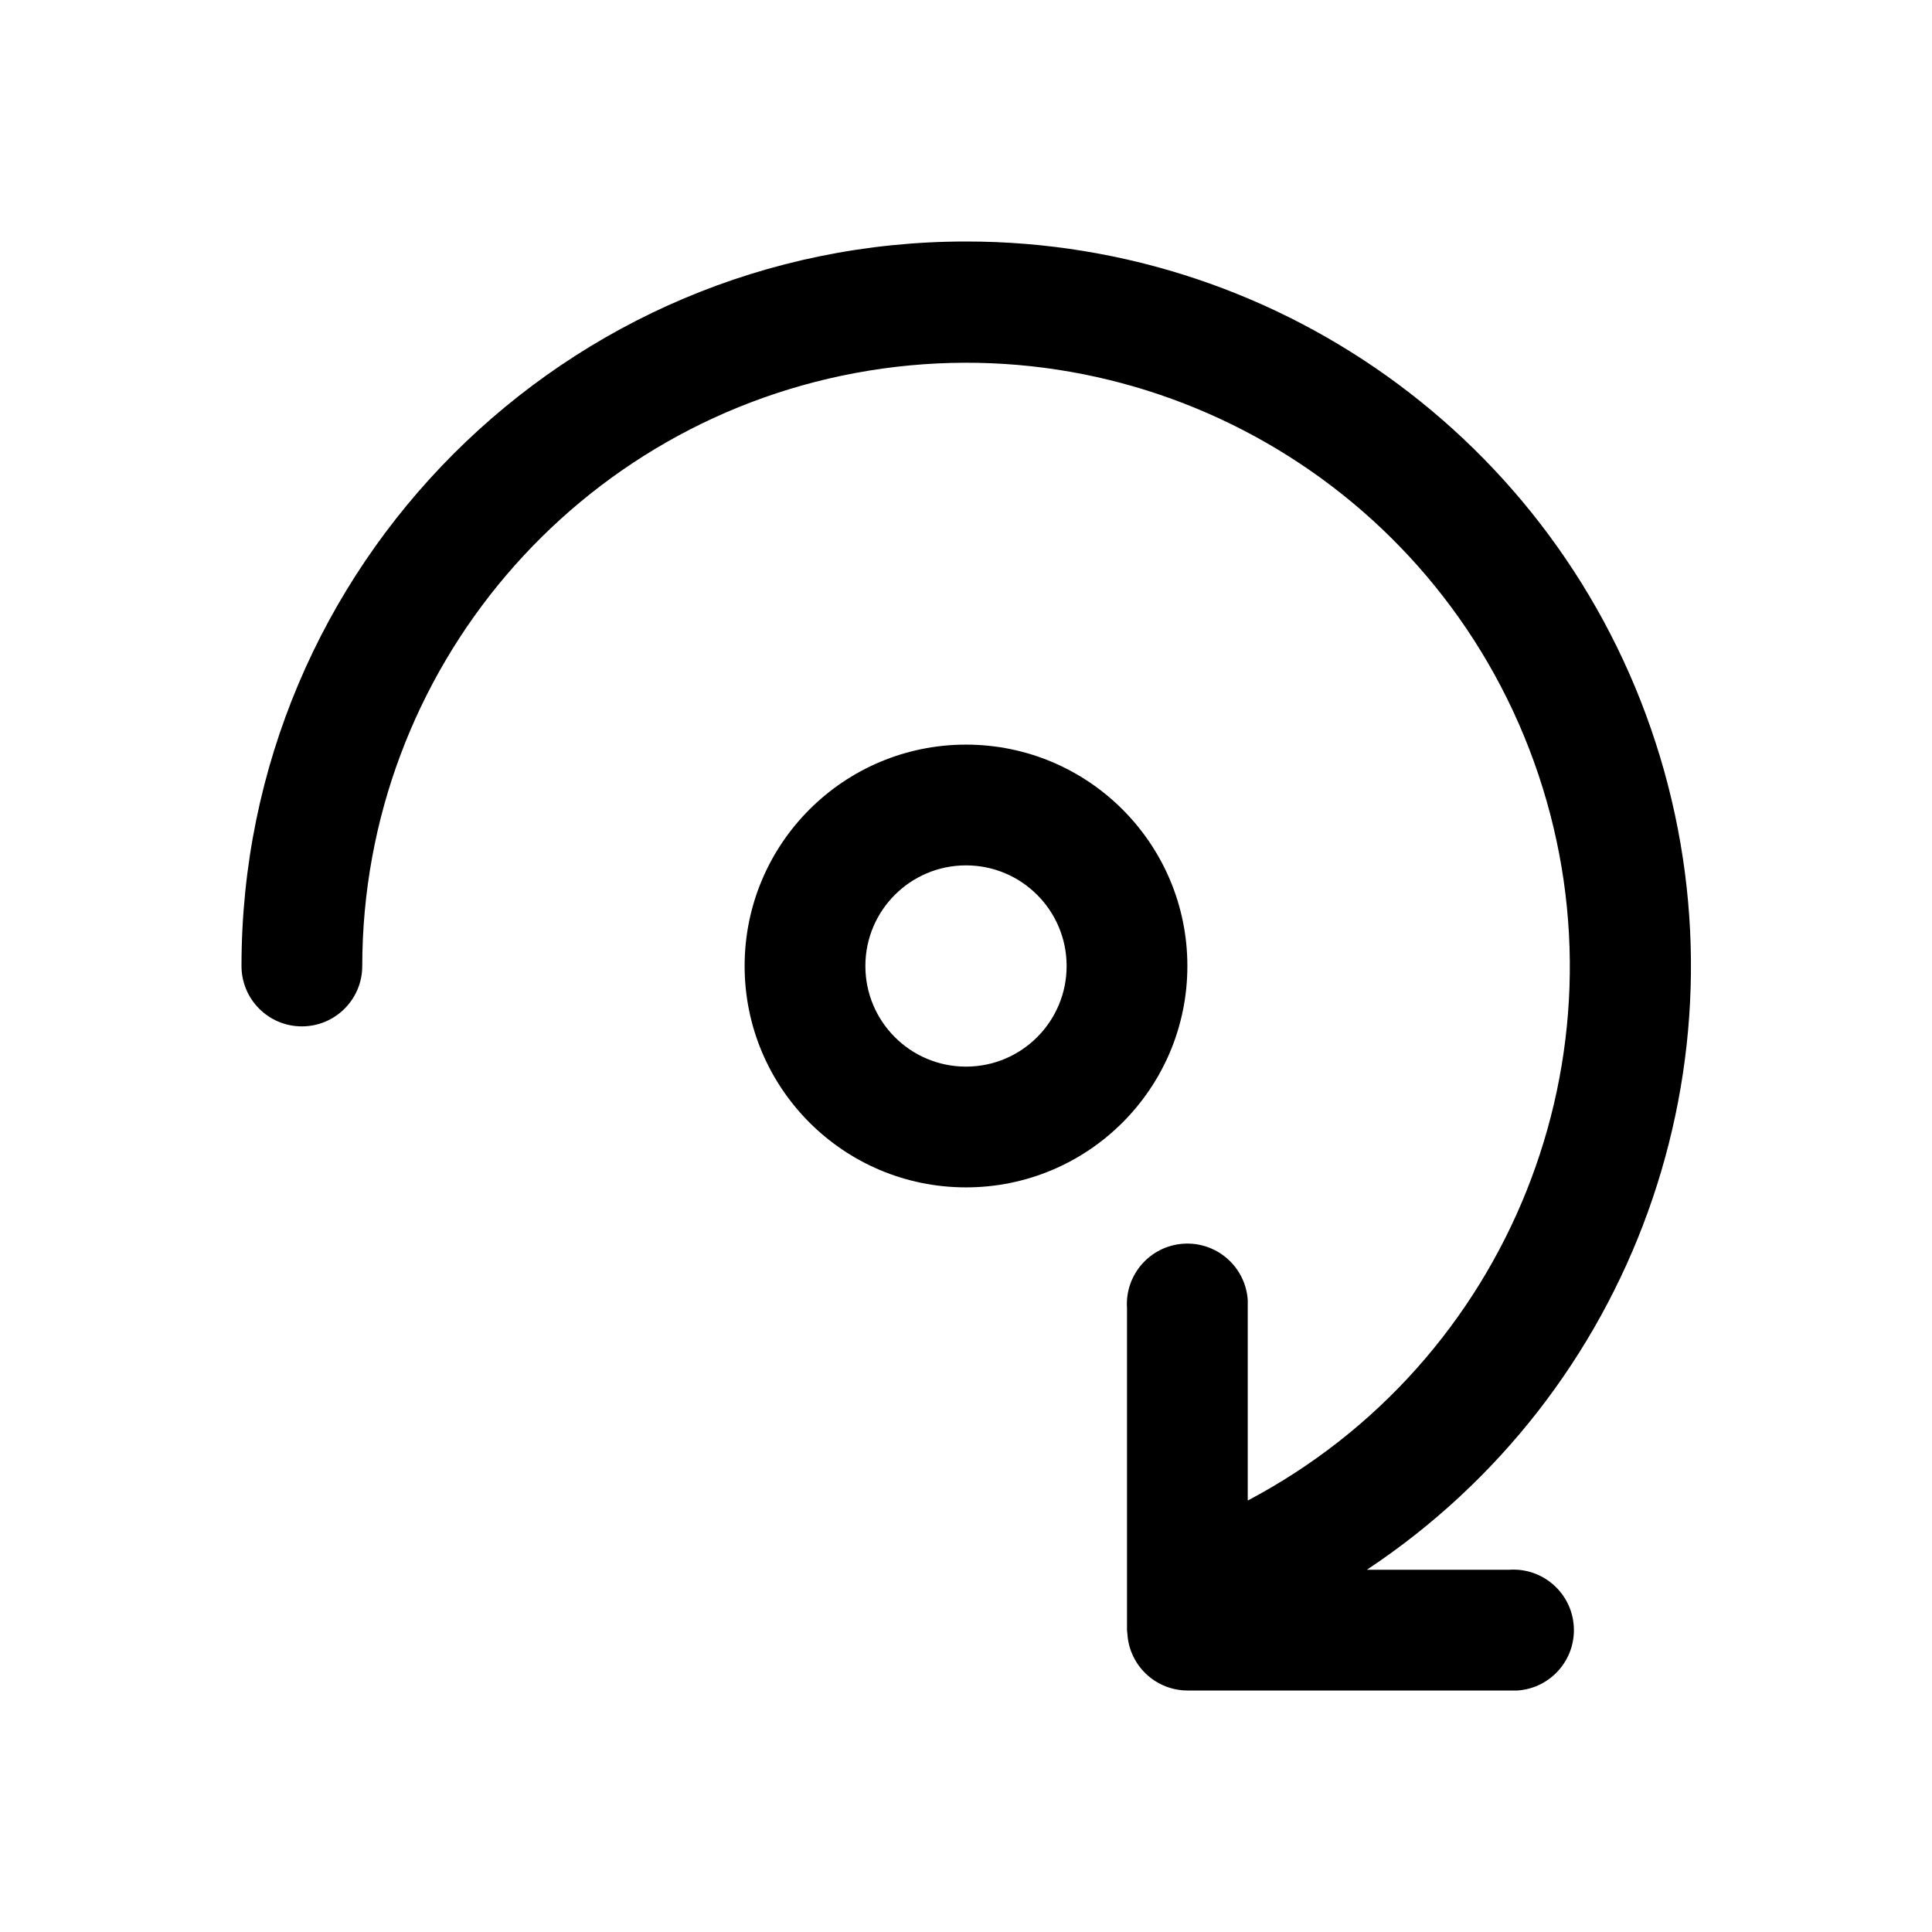
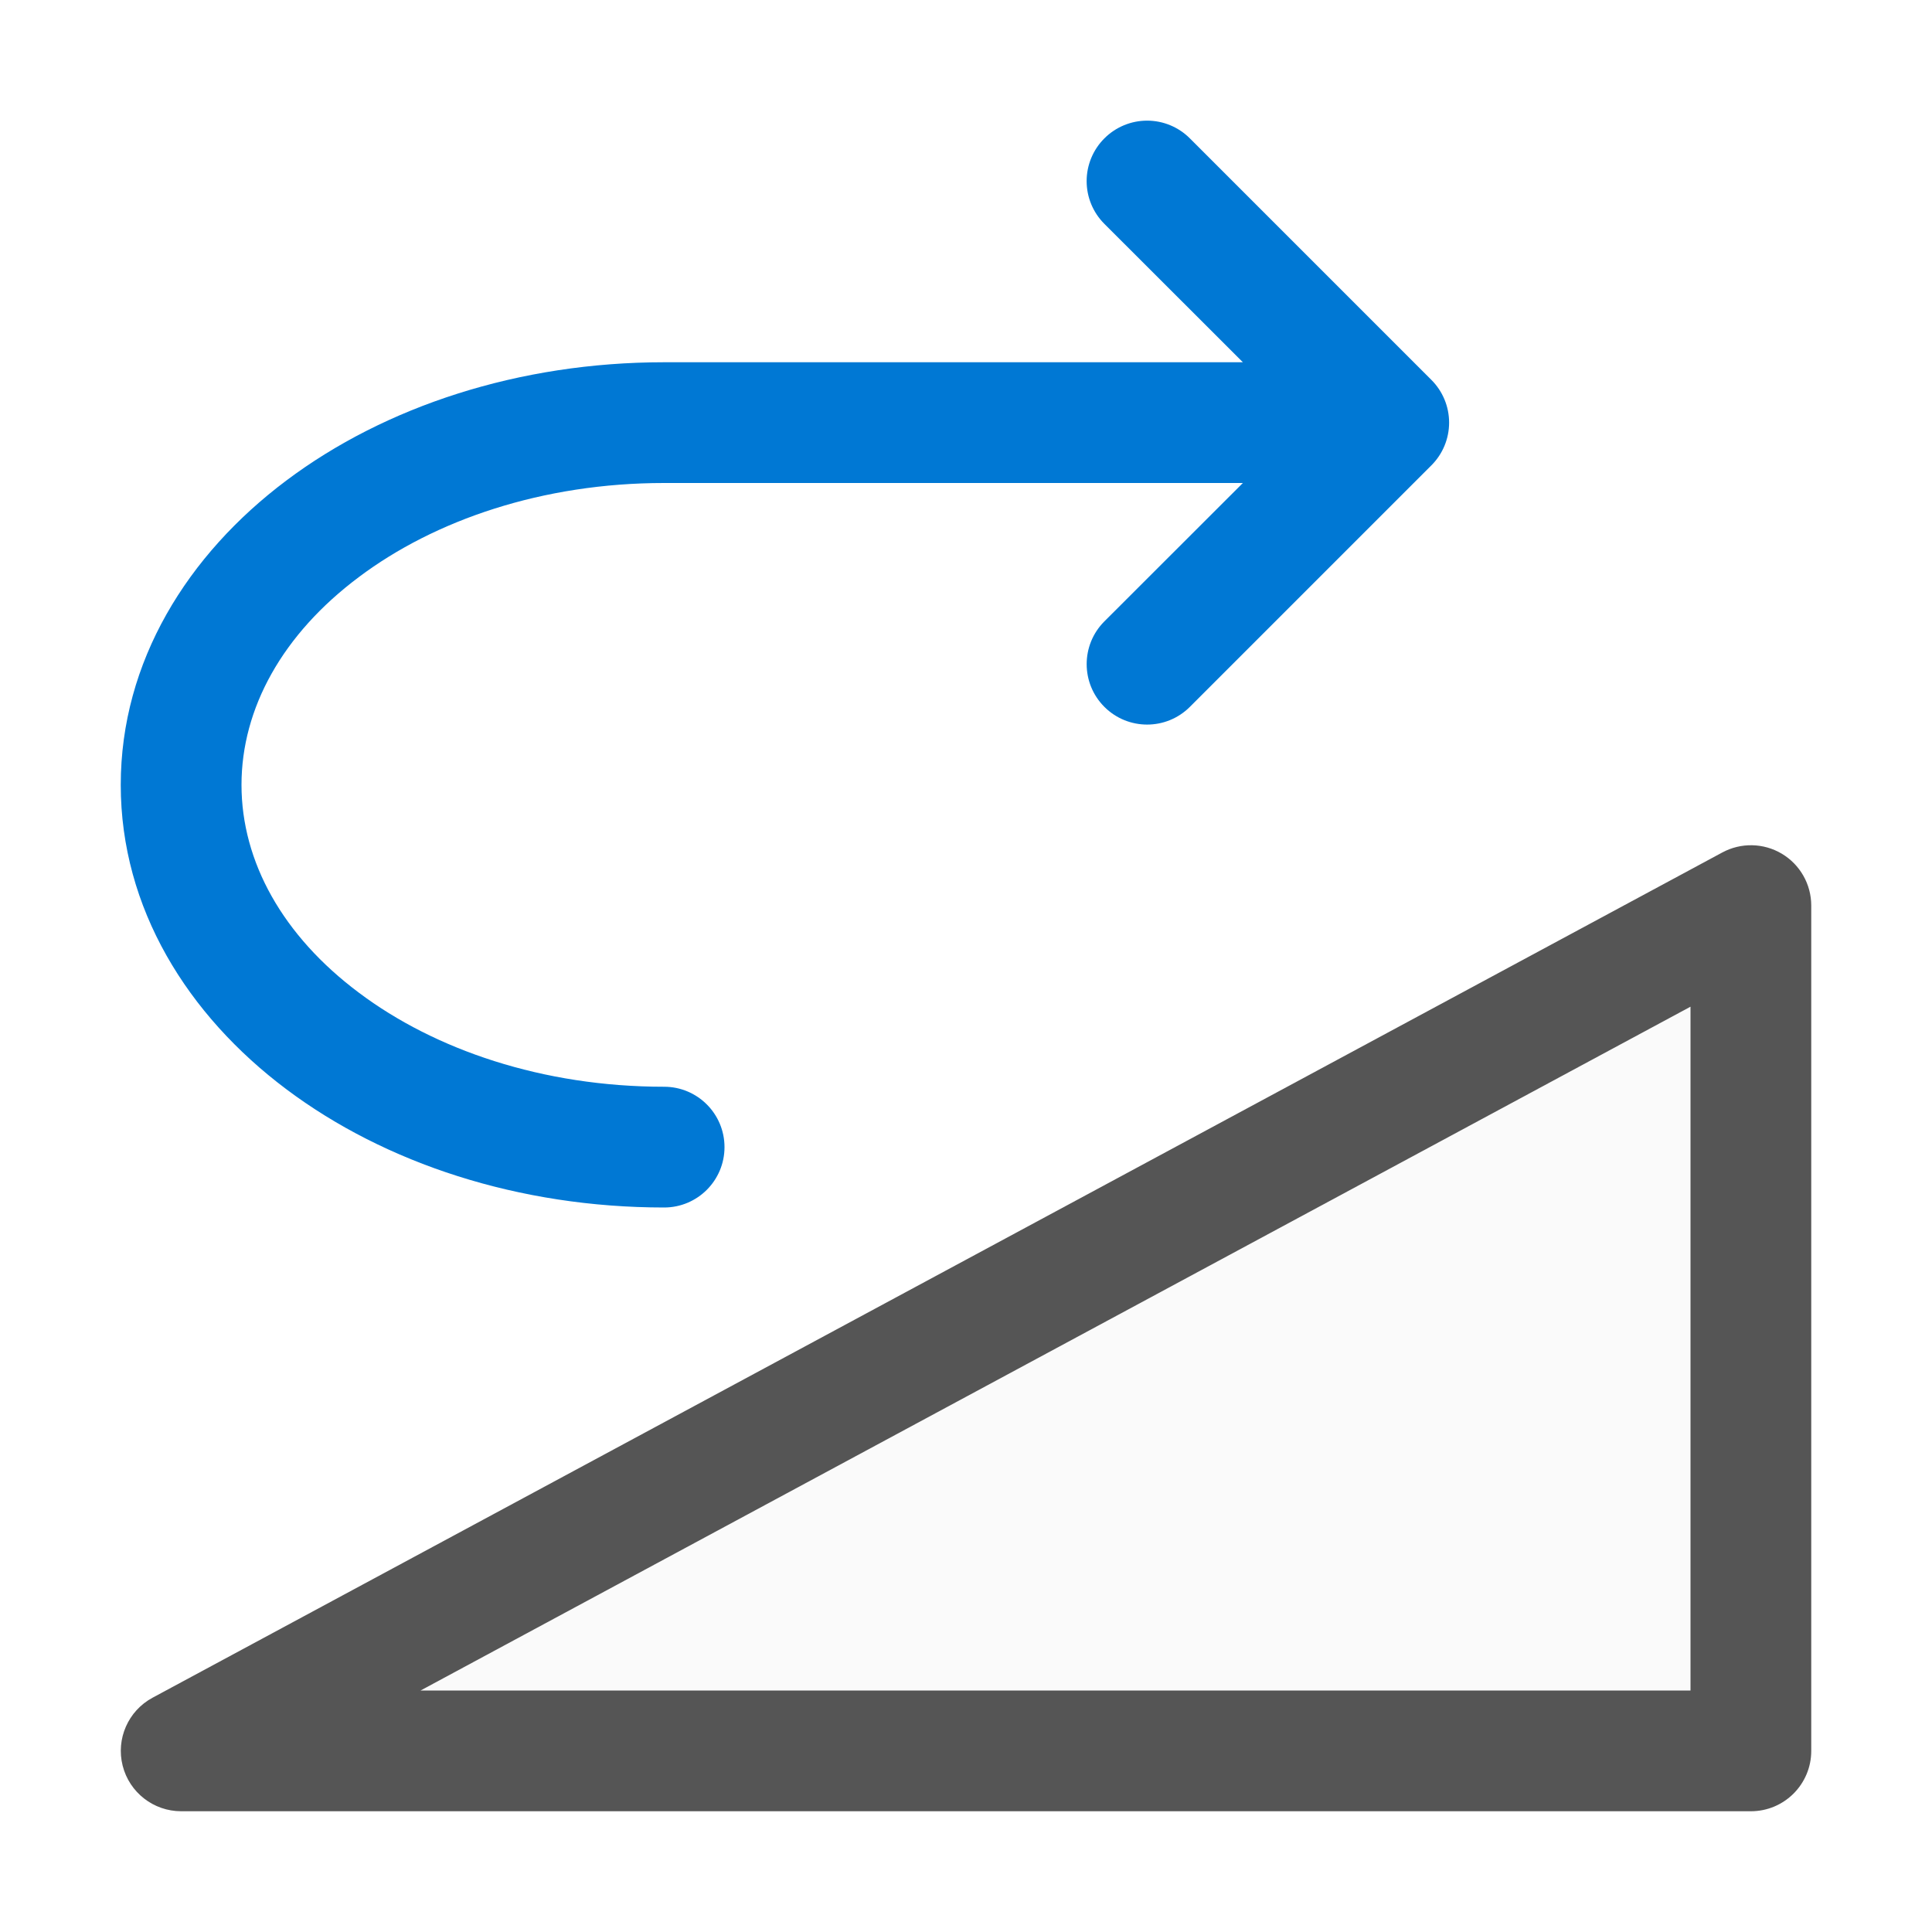
- <svg xmlns="http://www.w3.org/2000/svg" width="24" height="24" viewBox="0 0 24 24">
-   <path fill="currentColor" d="M12 3a9 9 0 0 1 4.98 16.5h1.77a.75.75 0 0 1 .1 1.5h-4.1a.75.75 0 0 1-.74-.65l-.01-.1v-4a.75.75 0 0 1 1.5-.1v2.49A7.5 7.5 0 1 0 4.5 12 .75.75 0 0 1 3 12a9 9 0 0 1 9-9m0 6.25a2.75 2.75 0 1 1 0 5.5 2.75 2.75 0 0 1 0-5.5m0 1.5a1.25 1.25 0 1 0 0 2.5 1.25 1.25 0 0 0 0-2.5" />
+ <svg xmlns="http://www.w3.org/2000/svg" fill="none" viewBox="0 0 16 16">
+   <path fill="#FAFAFA" d="M14.5 14.5v-7l-13 7h13Z" />
+   <path fill="#555" d="M14.756 7.07A.5.5 0 0 1 15 7.5v7a.5.5 0 0 1-.5.5h-13a.5.5 0 0 1-.237-.94l13-7a.5.5 0 0 1 .493.01ZM3.483 14H14V8.337L3.483 14Z" />
+   <path fill="#0078D4" d="M9.146 1.146a.5.5 0 0 1 .708 0l2 2a.5.5 0 0 1 0 .708l-2 2a.5.5 0 1 1-.708-.708L10.293 4H5.5c-1.007 0-1.9.307-2.528.779C2.342 5.25 2 5.864 2 6.5c0 .636.342 1.25.972 1.721C3.6 8.693 4.493 9 5.5 9a.5.5 0 0 1 0 1c-1.202 0-2.31-.365-3.128-.979C1.553 8.407 1 7.521 1 6.5s.553-1.907 1.372-2.521C3.19 3.365 4.298 3 5.5 3h4.793L9.146 1.854a.5.5 0 0 1 0-.708Z" />
</svg>
